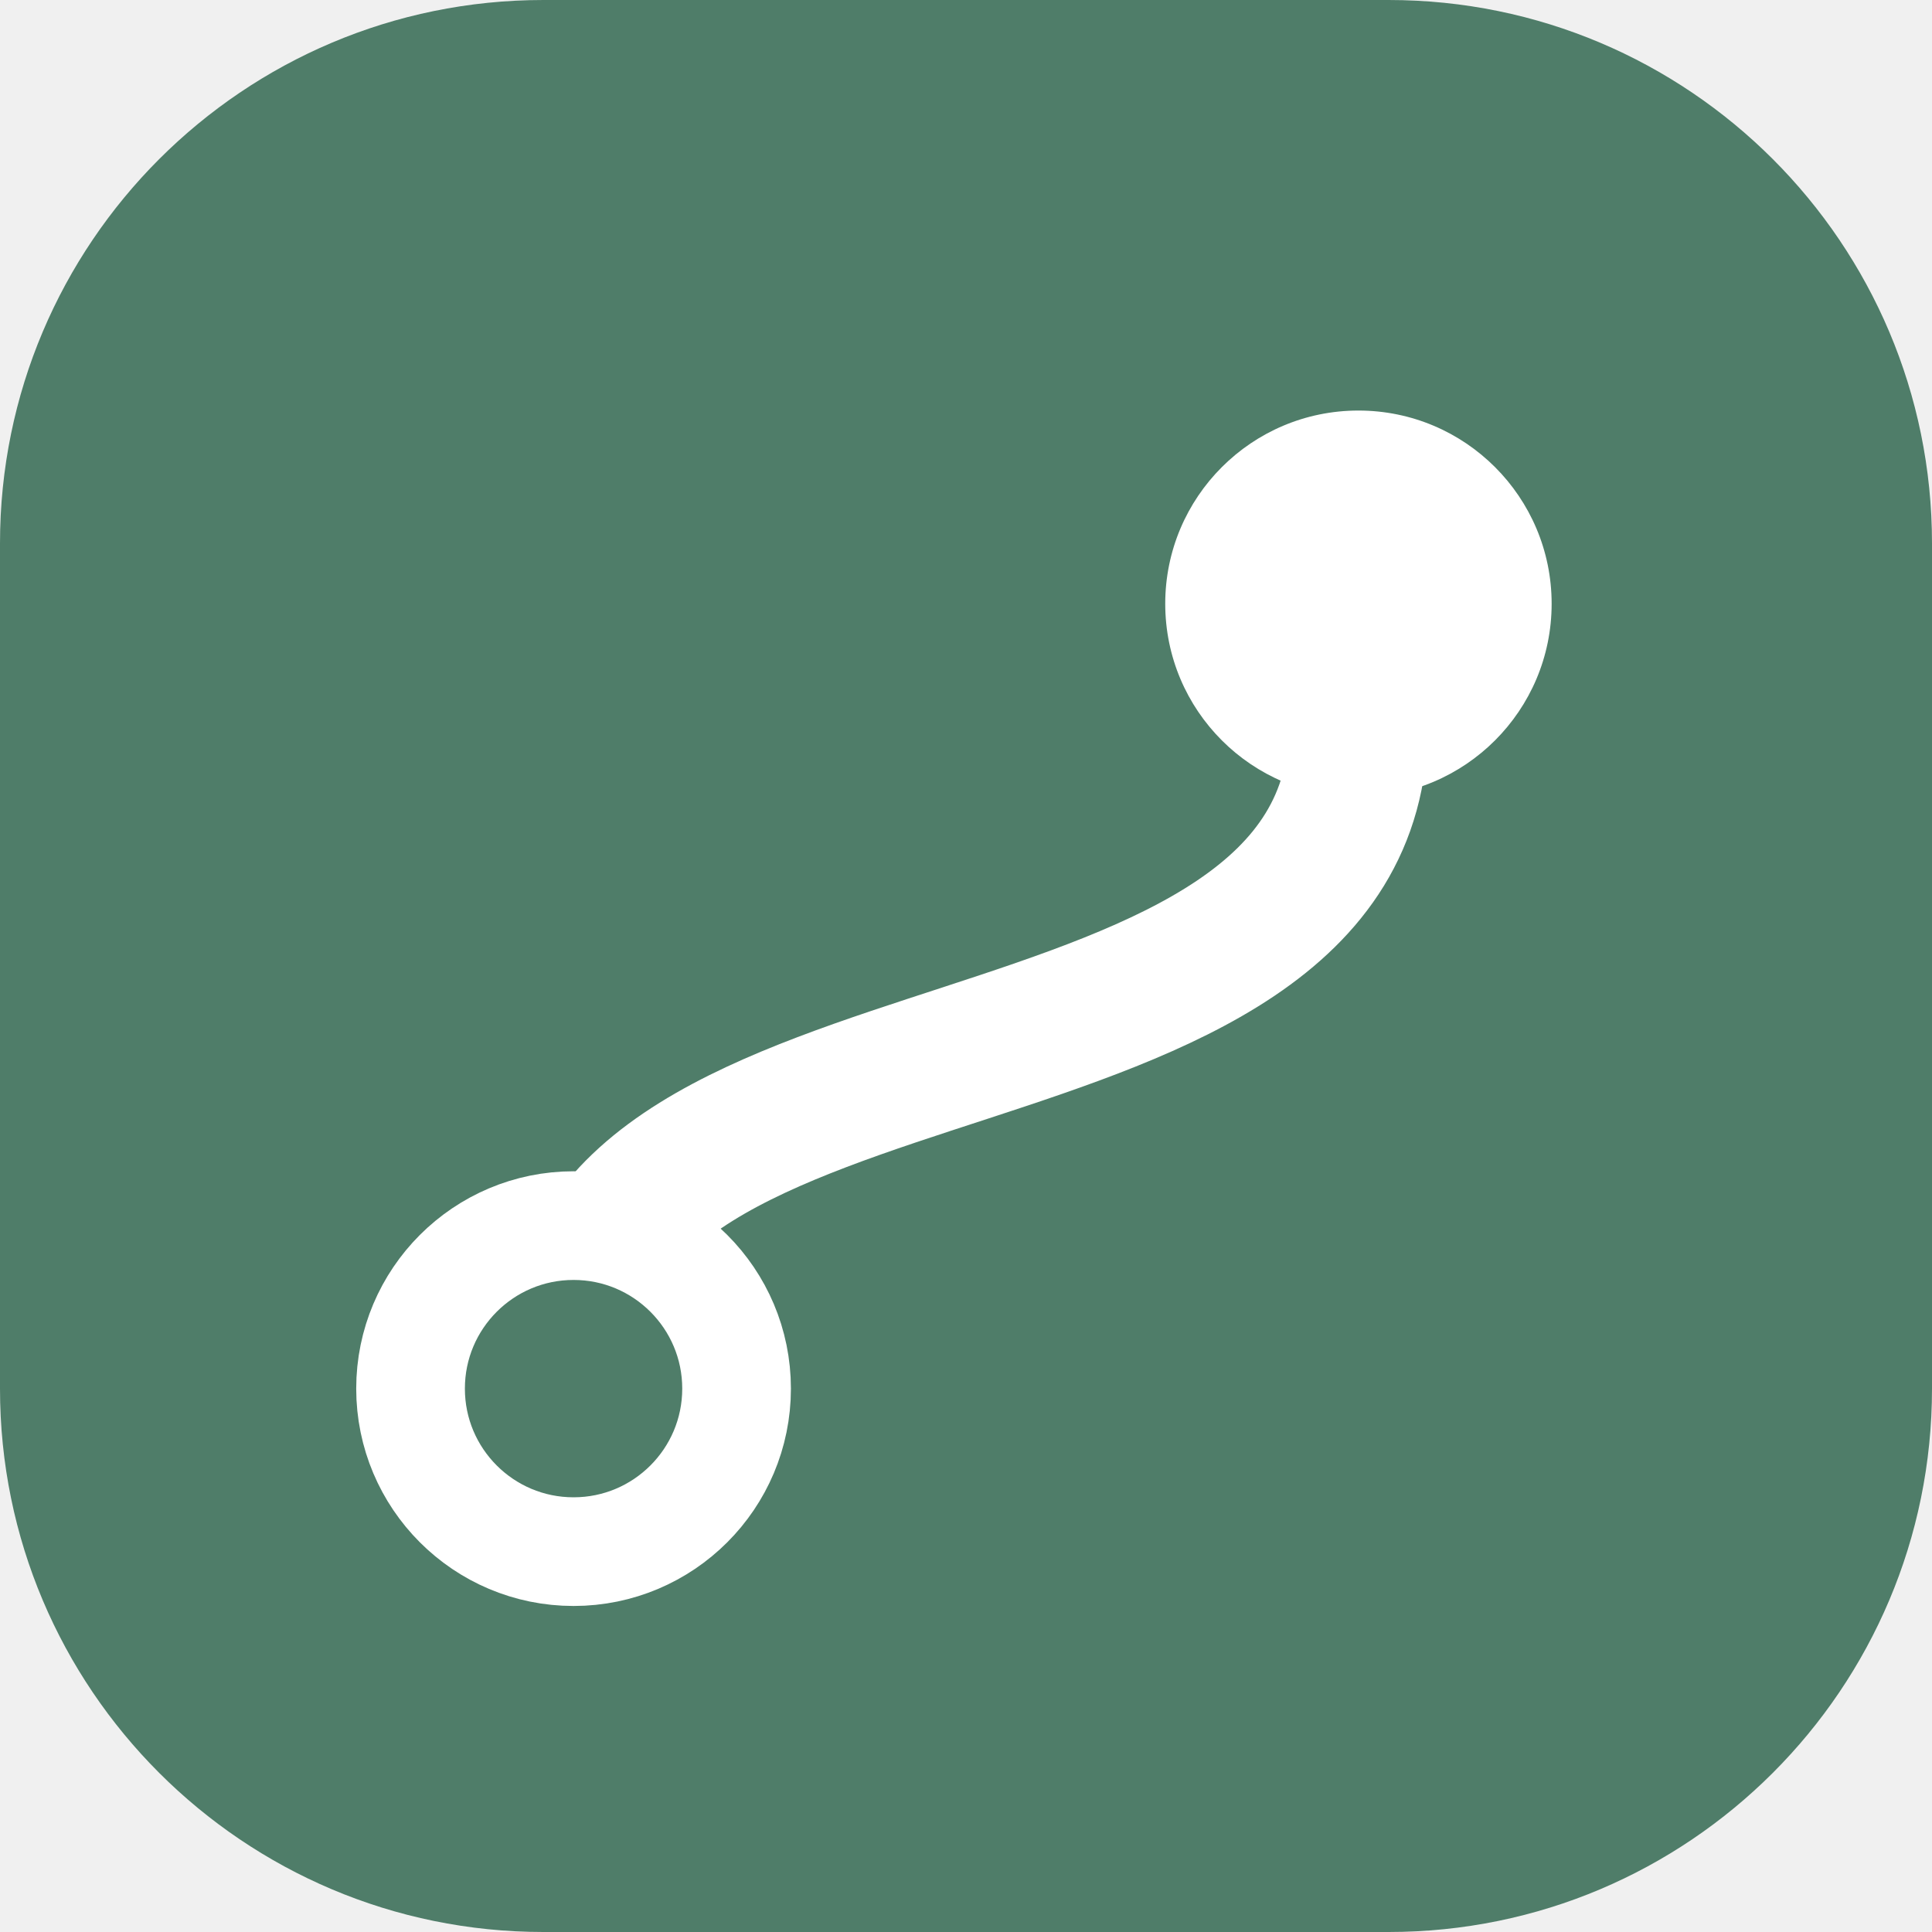
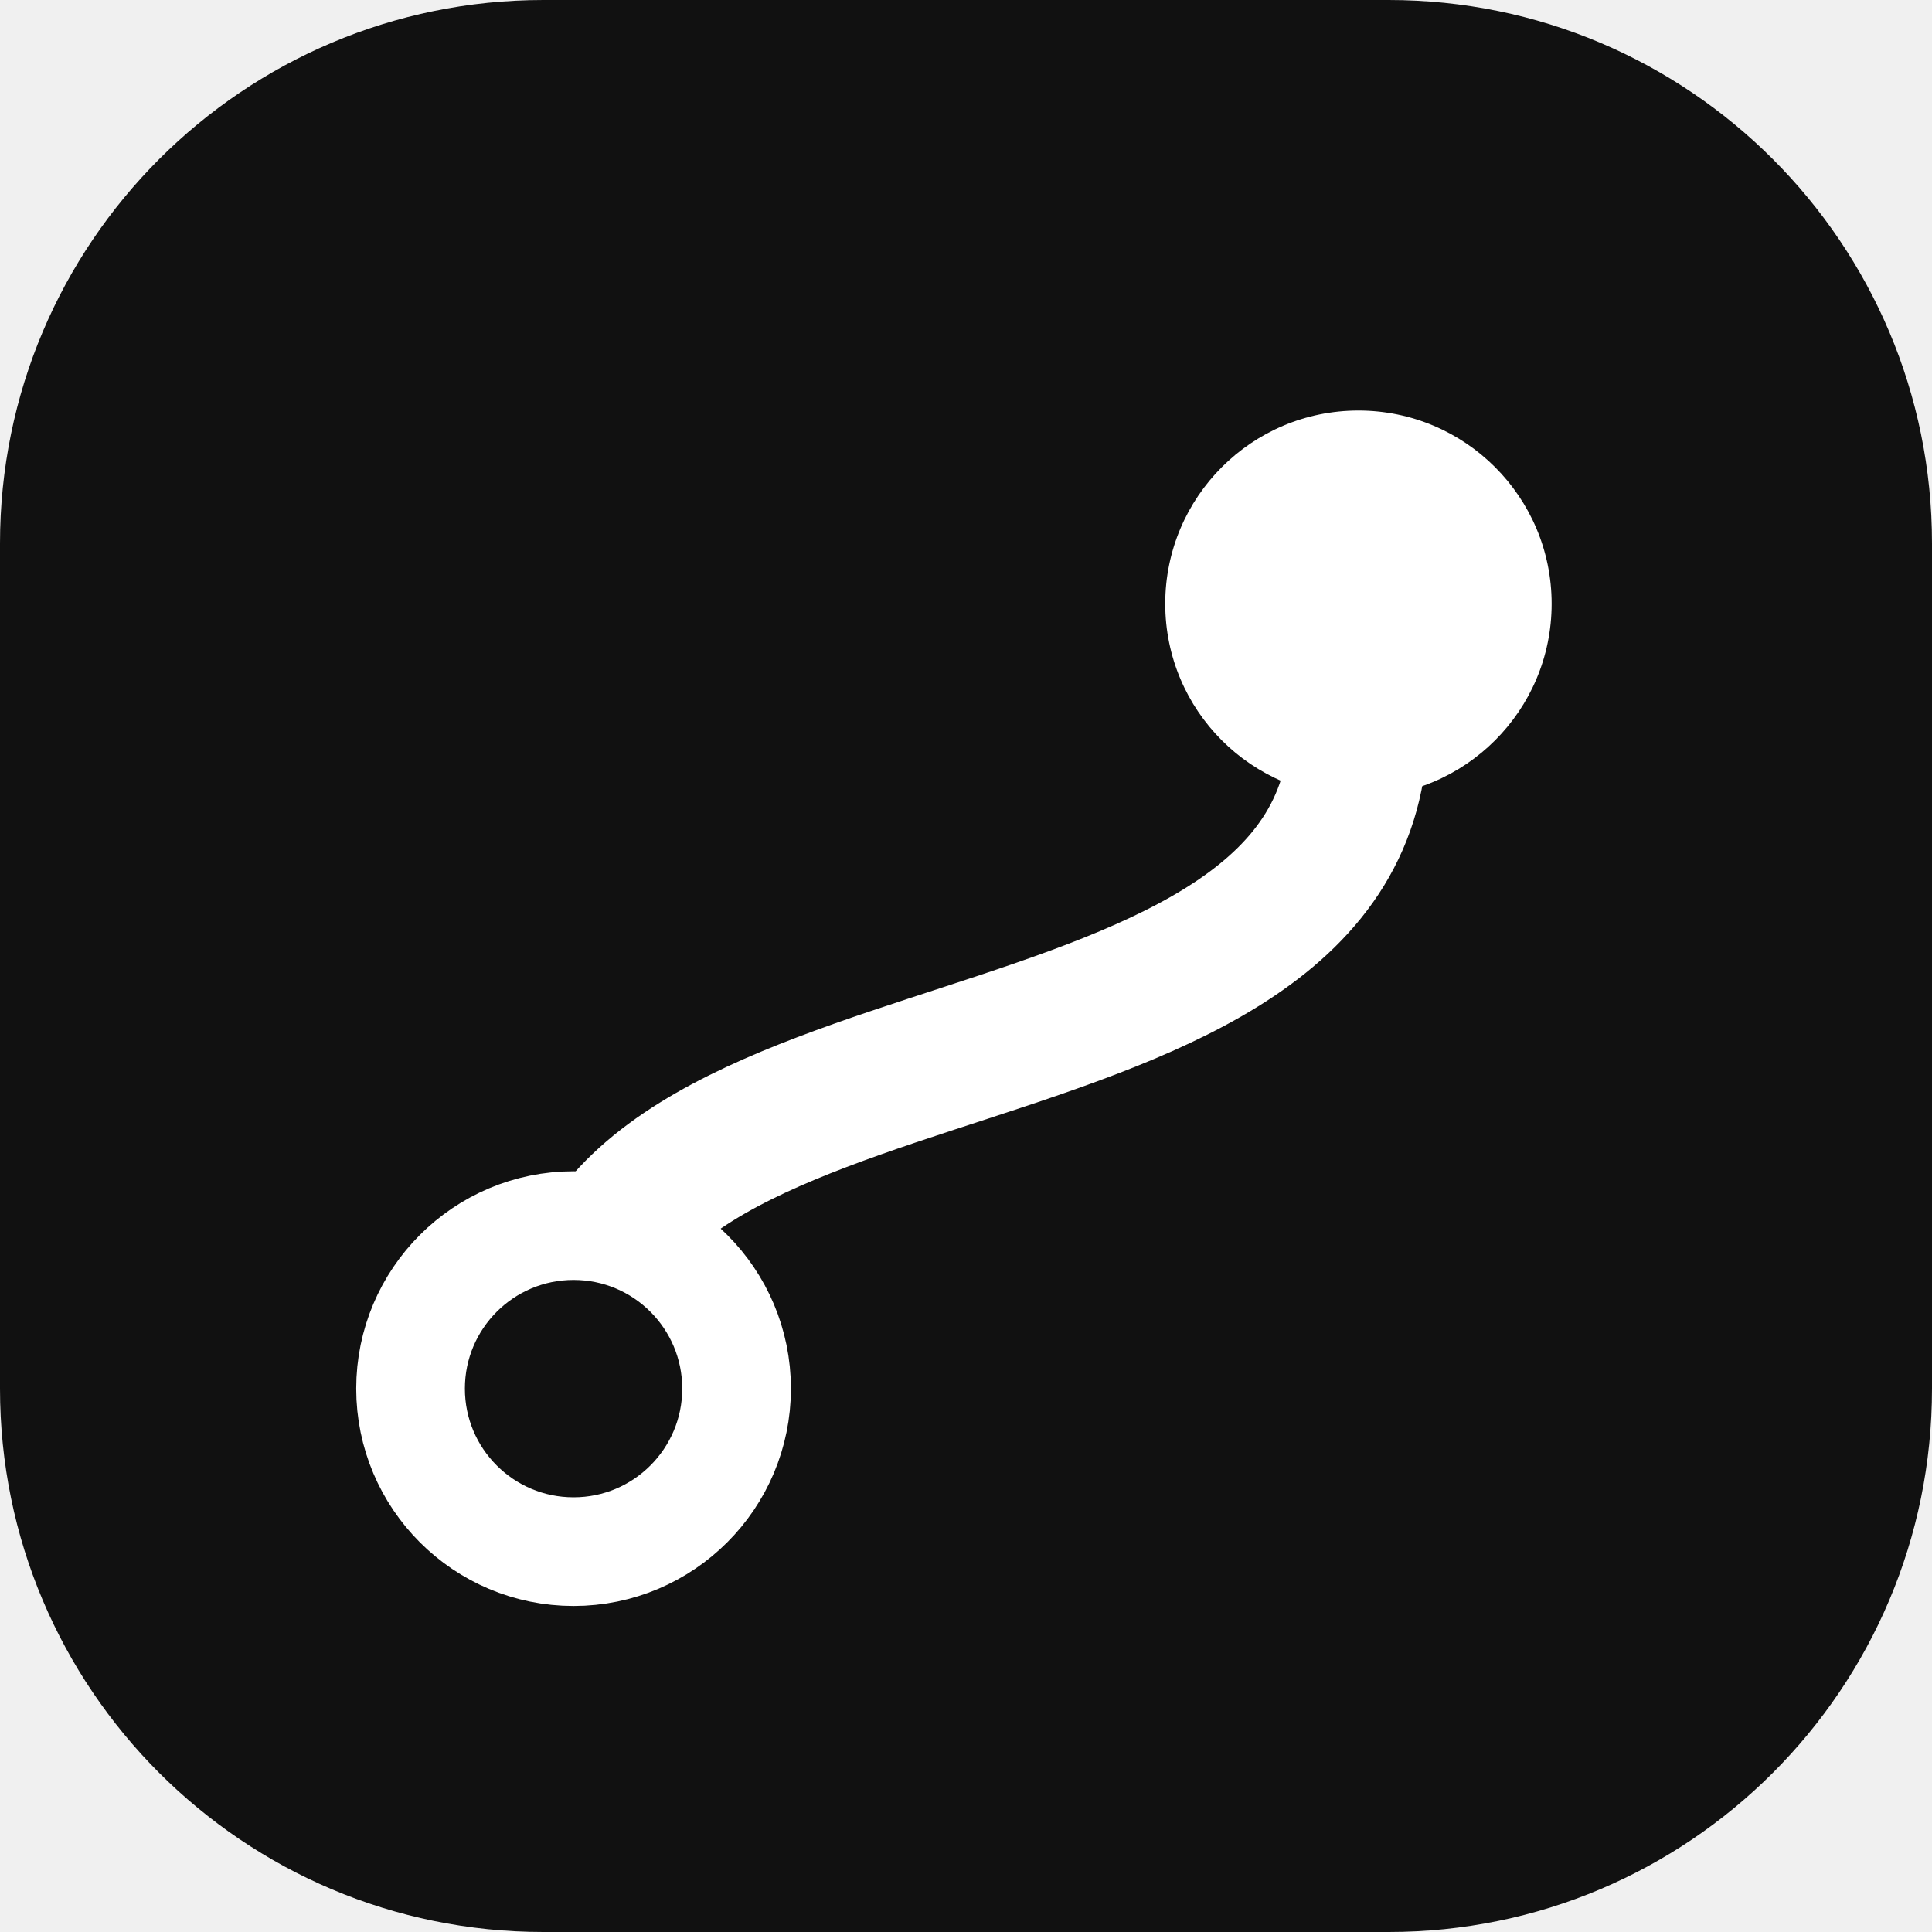
<svg xmlns="http://www.w3.org/2000/svg" viewBox="0 0 64 64" width="128" height="128">
-   <rect width="64" height="64" rx="18" fill="#4F7D69" />
+   <rect width="64" height="64" rx="18" fill="#111111" />
  <path d="M19 45 C19 33, 45 37, 45 24" fill="none" stroke="#fff" stroke-width="4.6" stroke-linecap="round" />
-   <circle cx="19" cy="46" r="5.4" fill="#4F7D69" stroke="#fff" stroke-width="3.6" />
+   <circle cx="19" cy="46" r="5.4" fill="#111111" stroke="#fff" stroke-width="3.6" />
  <circle cx="45" cy="20" r="6.4" fill="#fff" />
</svg>
